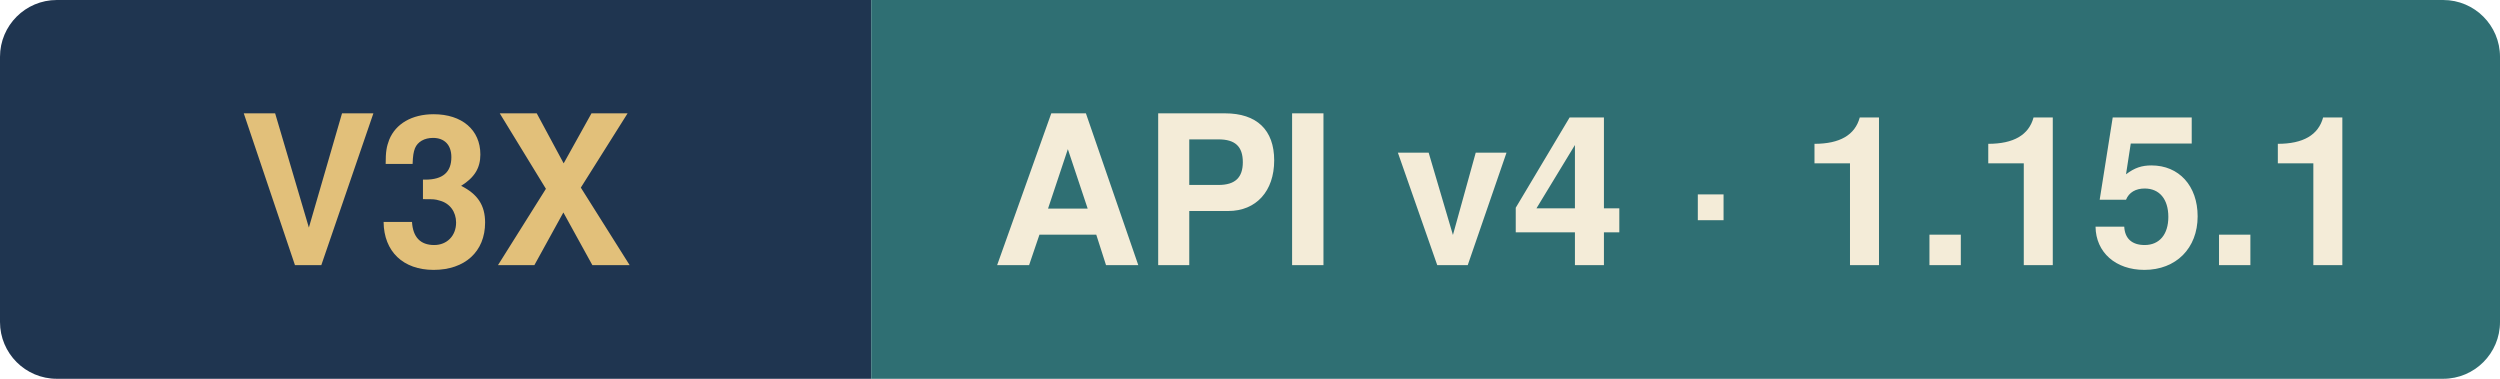
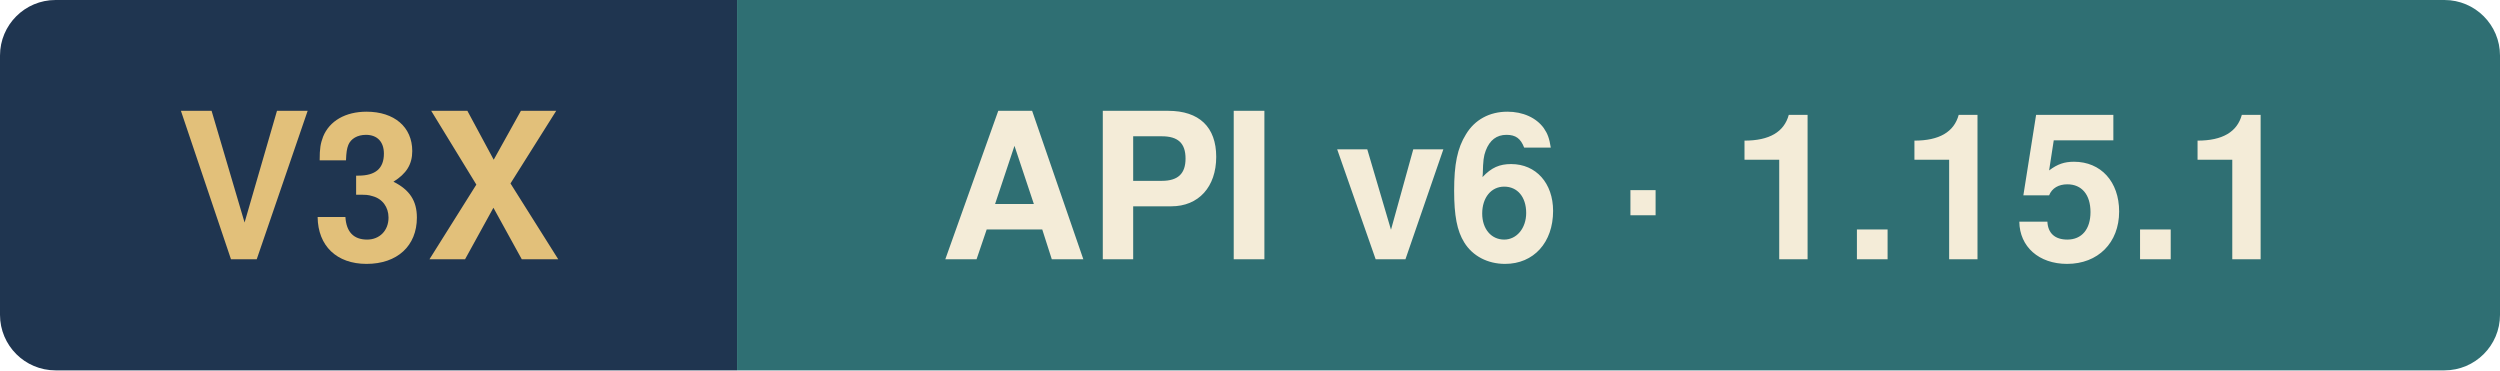
- <svg xmlns="http://www.w3.org/2000/svg" viewBox="0 0 132 20" width="132" height="20" role="img" aria-labelledby="t d">
+ <svg xmlns="http://www.w3.org/2000/svg" viewBox="0 0 135 20" width="135" height="20" role="img" aria-labelledby="t d">
  <defs>
    <clipPath id="r">
-       <rect width="132" height="20" rx="3" />
+       <rect width="135" height="20" rx="3" />
    </clipPath>
  </defs>
  <g clip-path="url(#r)">
-     <rect width="46" height="20" fill="#1f3550" />
-     <rect x="46" width="86" height="20" fill="#2f6f73" />
+     <rect data-id="b1" x="0" y="0" width="39.8" height="20" rx="0" fill="#1f3550" />
+     <rect data-id="b2" x="39.8" y="0" width="95.2" height="20" rx="0" fill="#2f6f73" />
  </g>
-   <text x="23" y="14" font-family="'Segoe UI', Helvetica, Arial, sans-serif" font-size="11" font-weight="bold" fill="#e2c07a" text-anchor="middle">V3X</text>
-   <text x="89" y="14" font-family="'Segoe UI', Helvetica, Arial, sans-serif" font-size="11" font-weight="bold" fill="#f4ecd8" text-anchor="middle">API v4 · 1.15.1</text>
+   <text data-box="b1" text-anchor="middle" font-size="11">
+     <tspan x="19.9" y="14" font-family="'Segoe UI', Helvetica, Arial, sans-serif" font-size="11" fill="#e2c07a" font-weight="bold">V3X</tspan>
+   </text>
+   <text data-box="b2" text-anchor="middle" font-size="11">
+     <tspan x="87.4" y="14" font-family="'Segoe UI', Helvetica, Arial, sans-serif" font-size="11" fill="#f4ecd8" font-weight="bold">API v6 · 1.15.1</tspan>
+   </text>
</svg>
